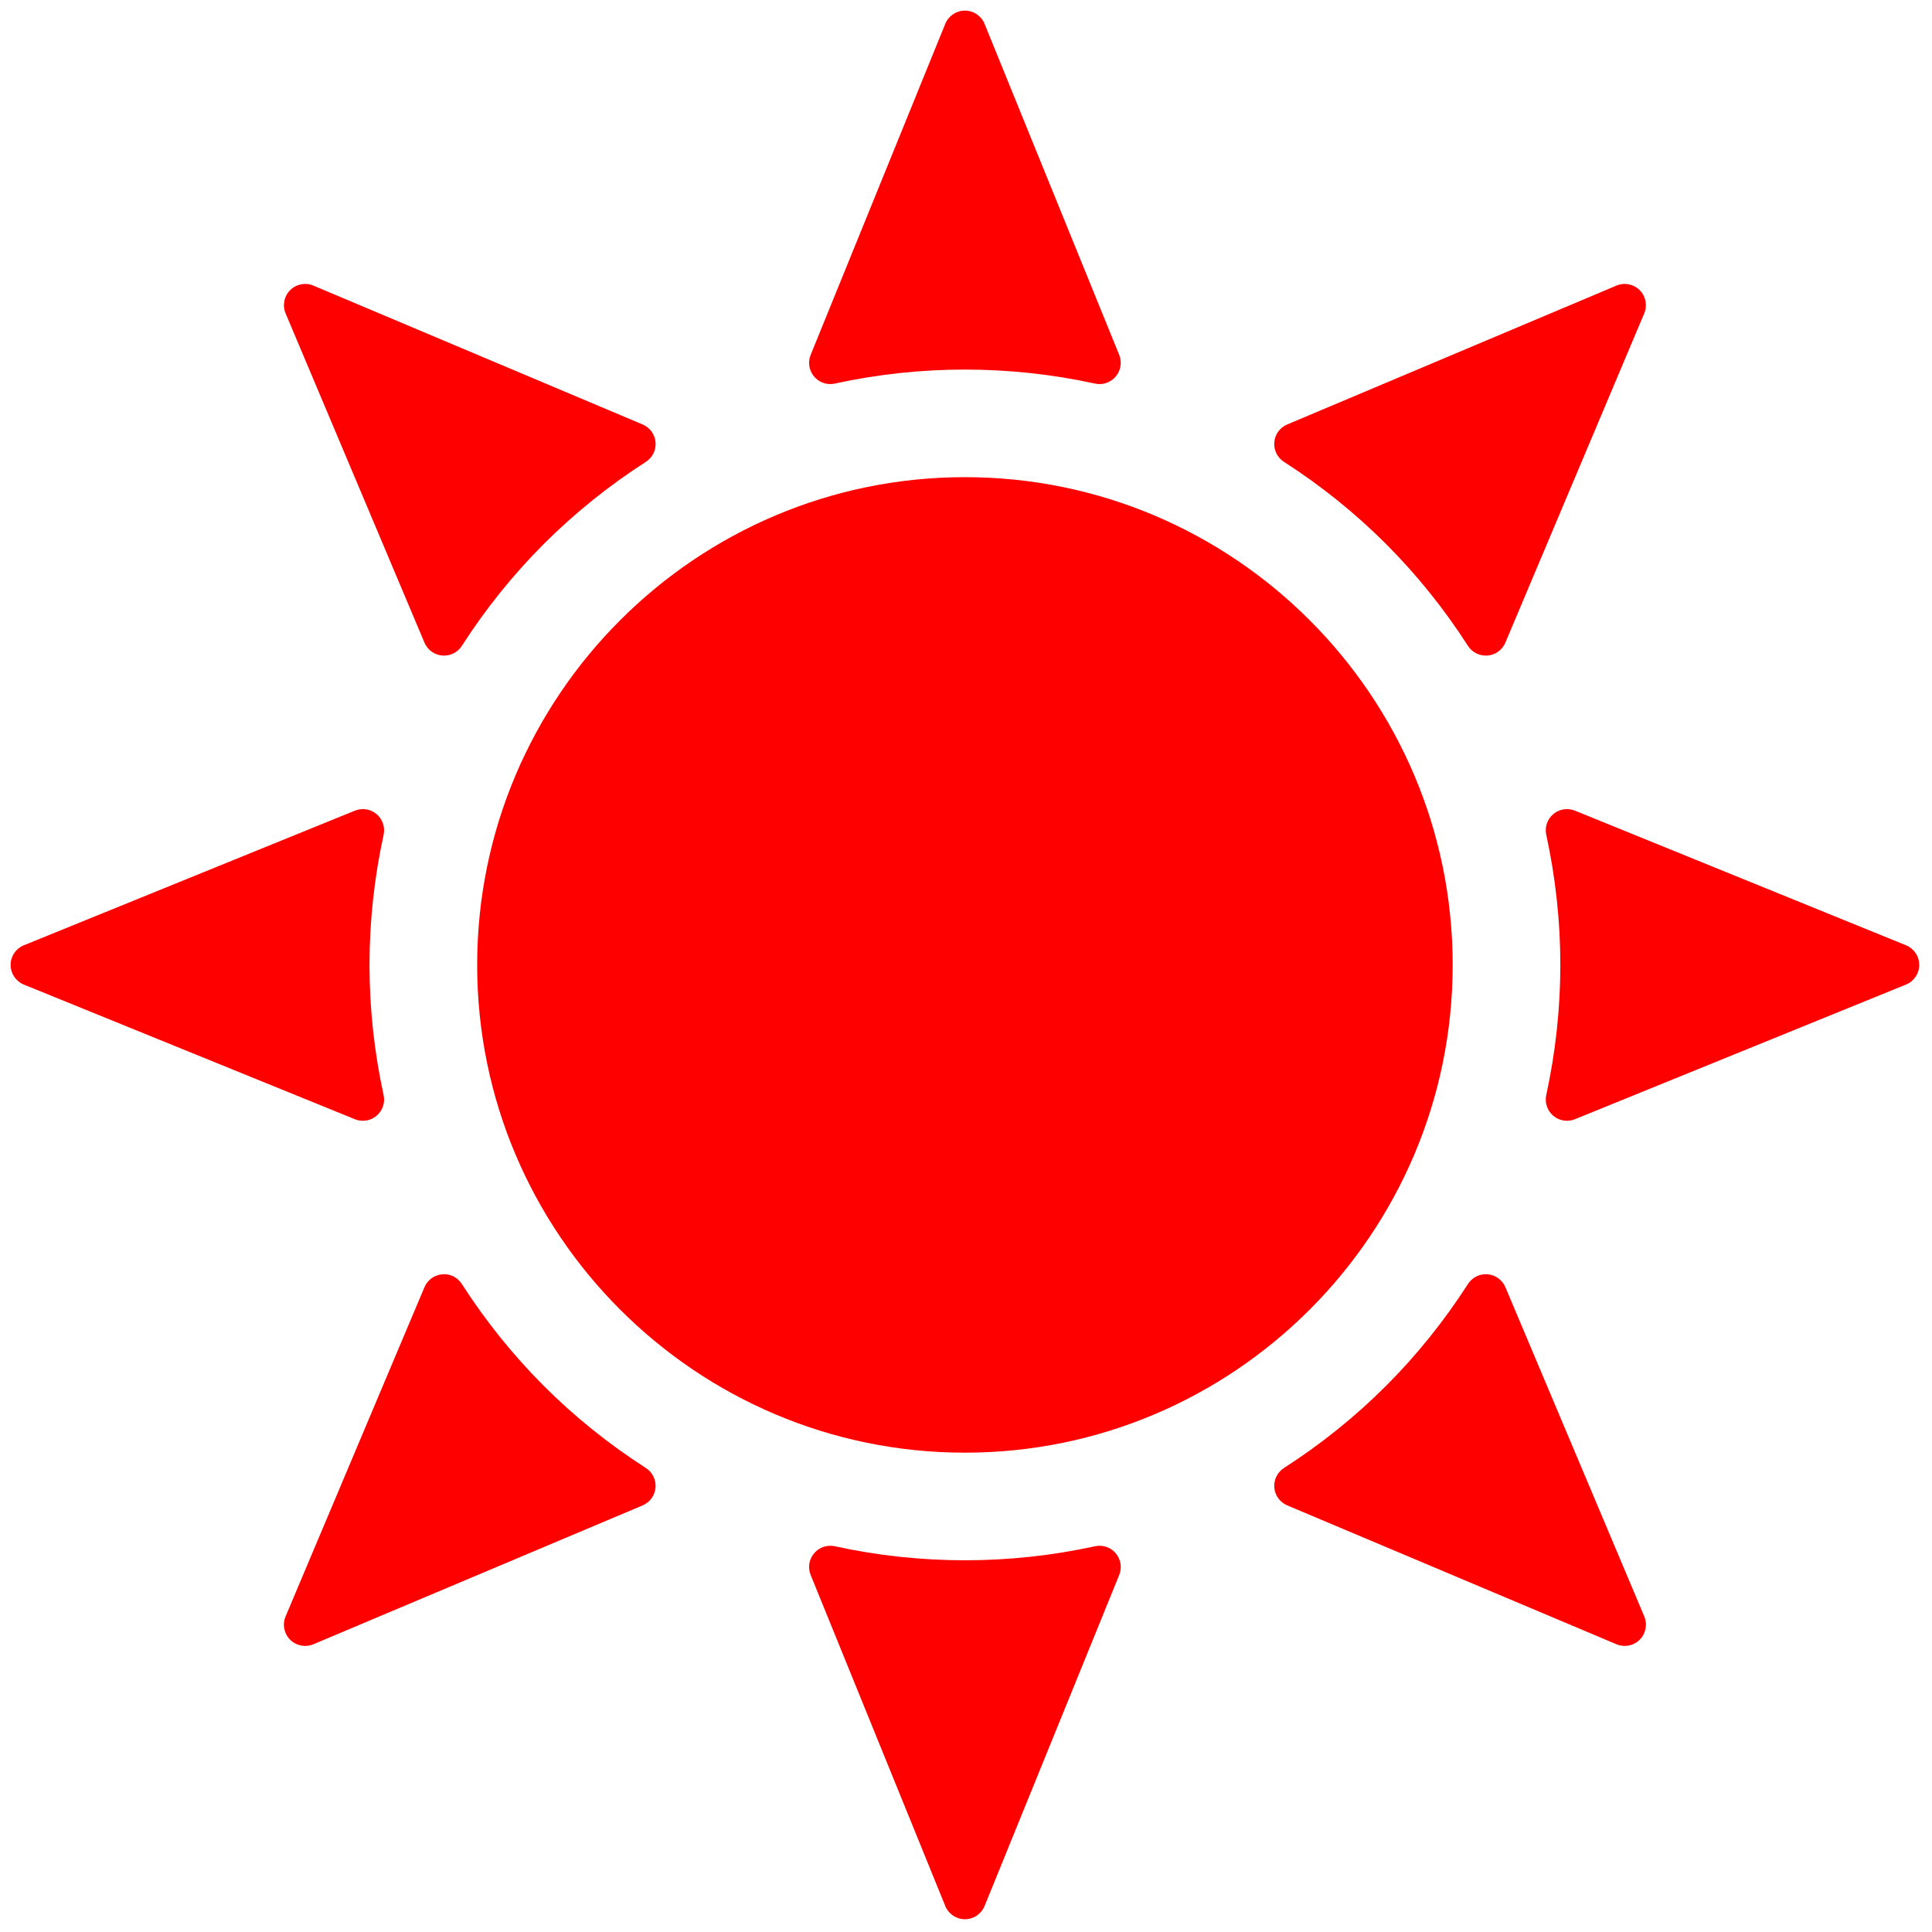
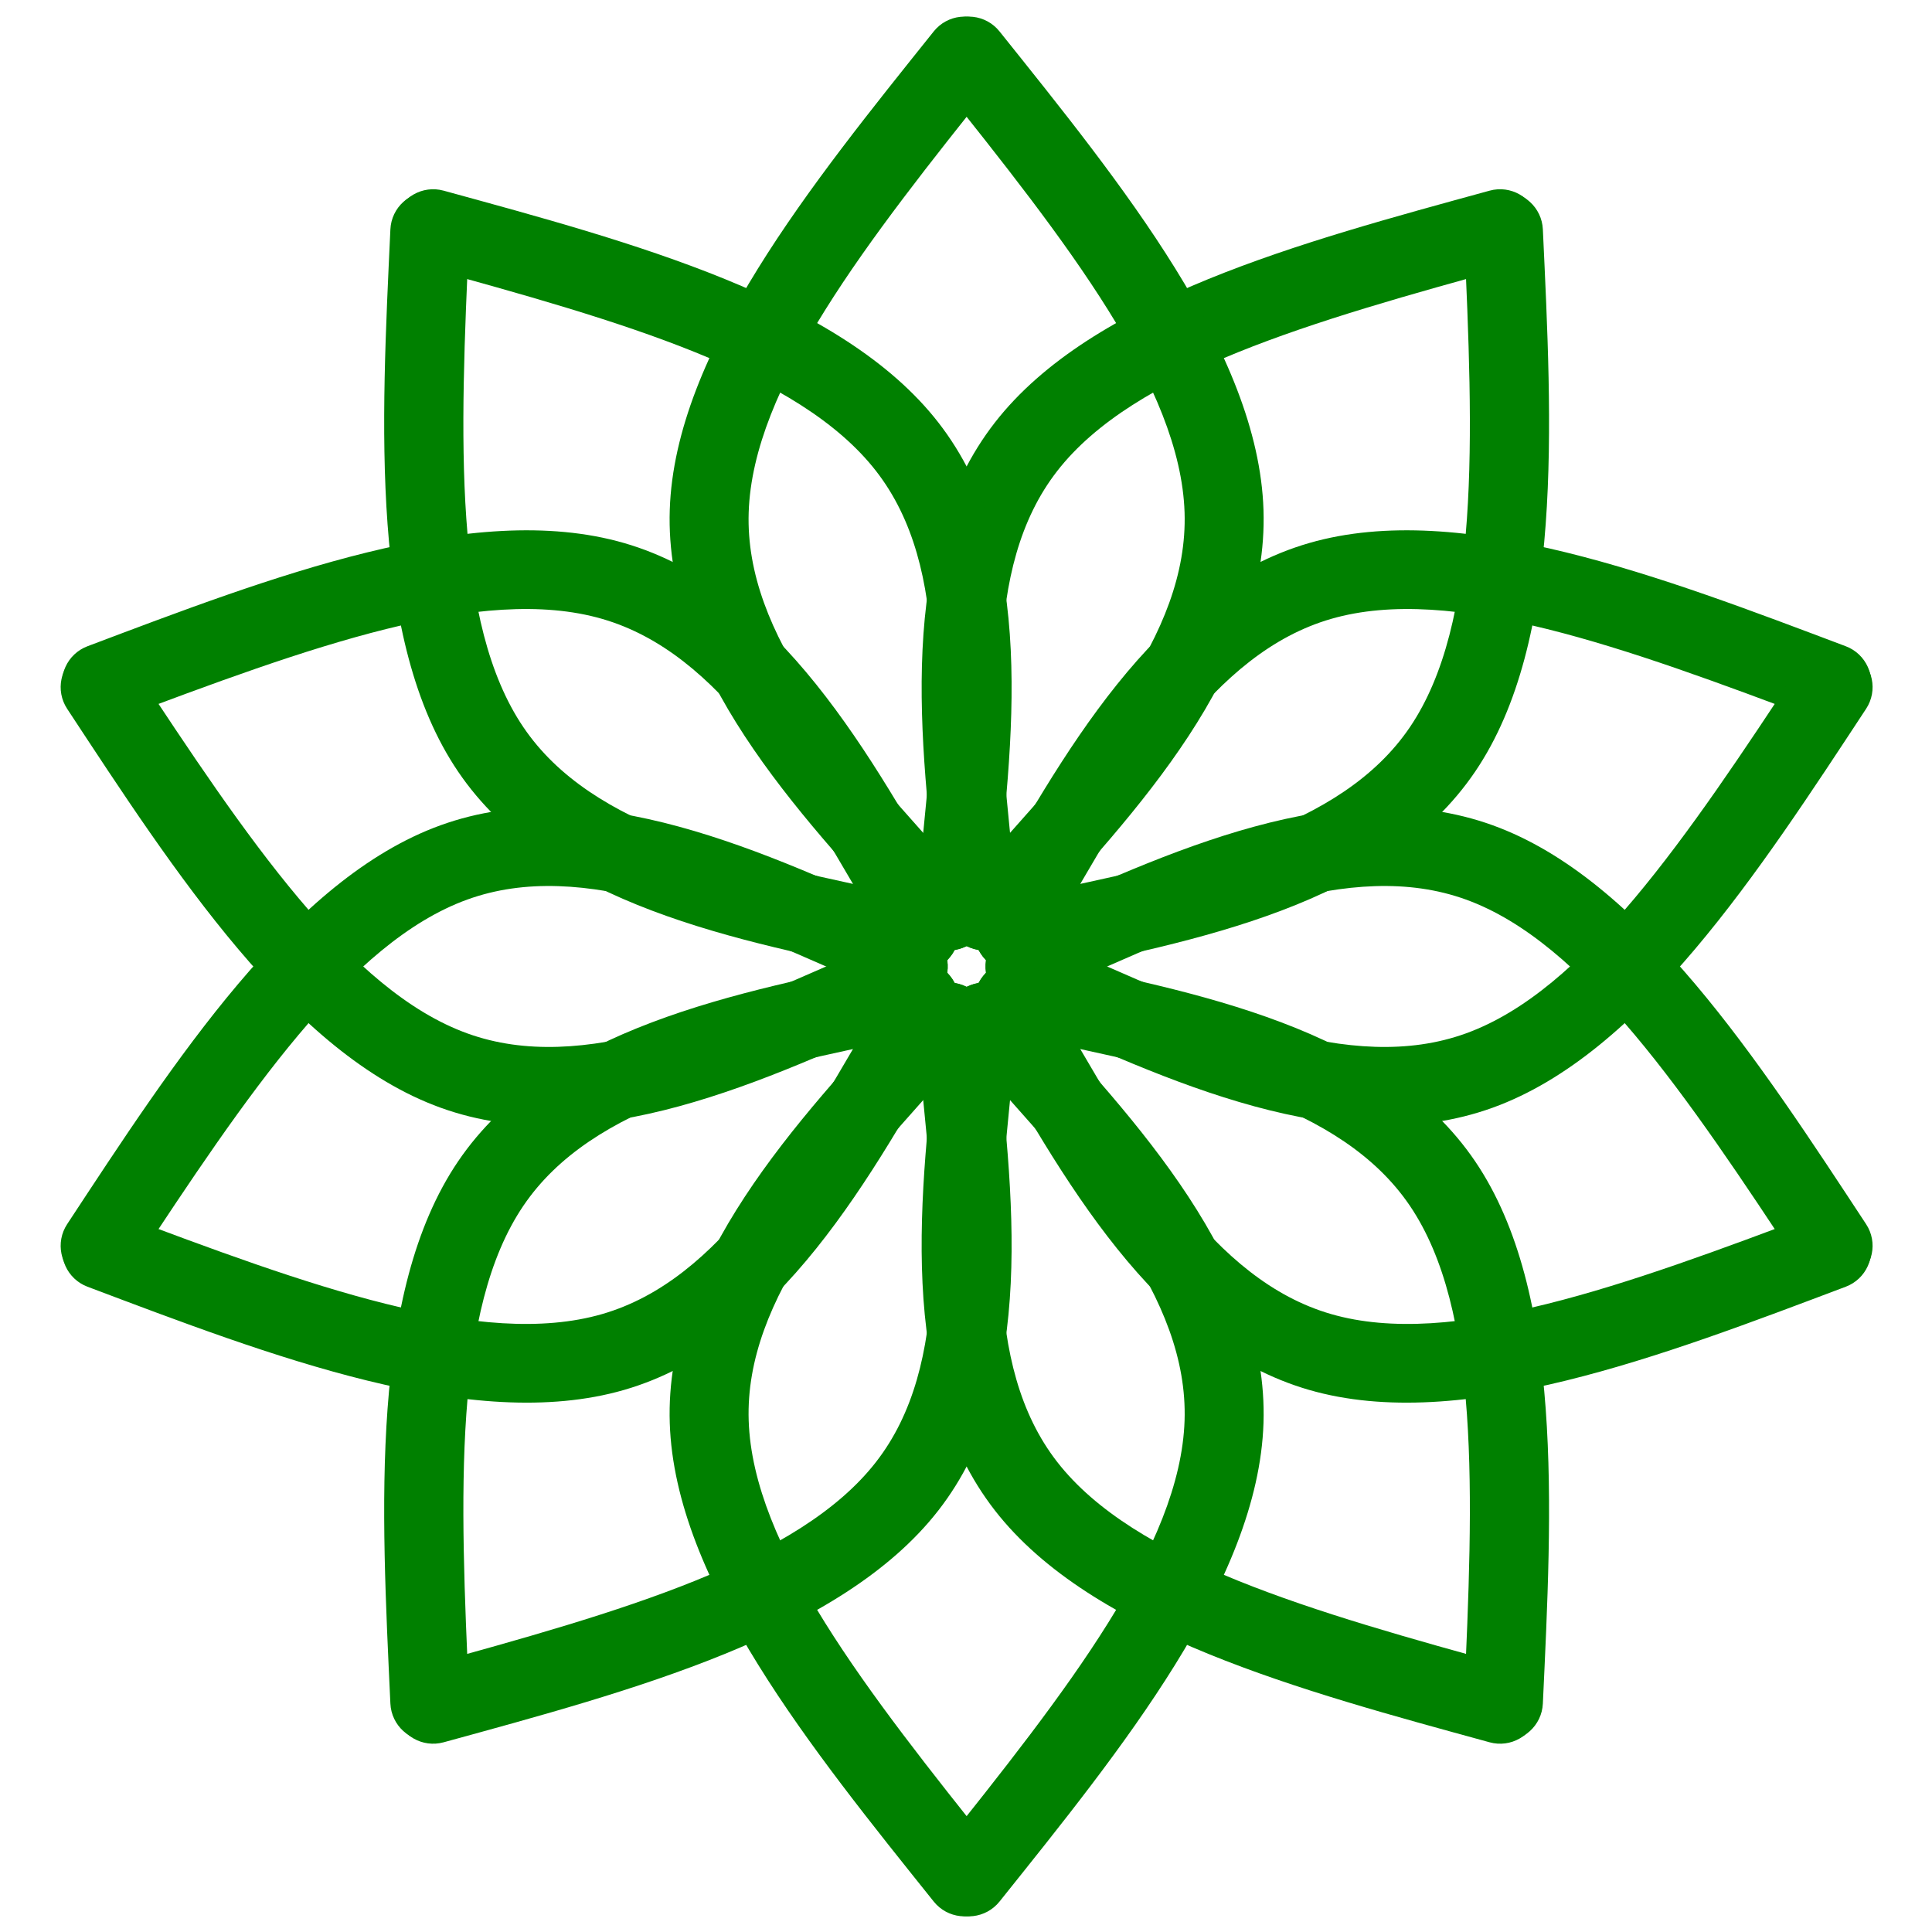
- <svg xmlns="http://www.w3.org/2000/svg" version="1.1" width="256" height="256" viewBox="0 0 256 256" xml:space="preserve">
-   <g style="stroke: none; stroke-width: 0; stroke-dasharray: none; stroke-linecap: butt; stroke-linejoin: miter; stroke-miterlimit: 10; fill: red; fill-rule: nonzero; opacity: 1;" transform="translate(1.406593 1.406593) scale(2.81 2.81)">
-     <path d="M 45 68 c -12.682 0 -23 -10.317 -23 -23 c 0 -12.682 10.318 -23 23 -23 c 12.683 0 23 10.318 23 23 C 68 57.683 57.683 68 45 68 z" style="stroke: none; stroke-width: 1; stroke-dasharray: none; stroke-linecap: butt; stroke-linejoin: miter; stroke-miterlimit: 10; fill: red; fill-rule: nonzero; opacity: 1;" transform=" matrix(1 0 0 1 0 0) " stroke-linecap="round" />
-     <path d="M 38.652 17.61 c -0.292 0 -0.573 -0.127 -0.765 -0.356 c -0.239 -0.284 -0.301 -0.677 -0.161 -1.021 l 6.348 -15.61 C 44.227 0.247 44.593 0 45 0 s 0.773 0.247 0.926 0.623 l 6.349 15.61 c 0.14 0.344 0.077 0.737 -0.162 1.021 c -0.238 0.284 -0.616 0.414 -0.978 0.333 c -4.045 -0.881 -8.228 -0.881 -12.271 0 C 38.794 17.603 38.723 17.61 38.652 17.61 z" style="stroke: none; stroke-width: 1; stroke-dasharray: none; stroke-linecap: butt; stroke-linejoin: miter; stroke-miterlimit: 10; fill: red; fill-rule: nonzero; opacity: 1;" transform=" matrix(1 0 0 1 0 0) " stroke-linecap="round" />
-     <path d="M 45 90 c -0.407 0 -0.773 -0.246 -0.926 -0.623 l -6.348 -15.61 c -0.14 -0.344 -0.078 -0.737 0.161 -1.021 c 0.239 -0.284 0.615 -0.412 0.978 -0.333 c 4.043 0.882 8.226 0.882 12.271 0 c 0.363 -0.08 0.74 0.05 0.978 0.333 c 0.239 0.283 0.302 0.677 0.162 1.021 l -6.349 15.61 C 45.773 89.754 45.407 90 45 90 z" style="stroke: none; stroke-width: 1; stroke-dasharray: none; stroke-linecap: butt; stroke-linejoin: miter; stroke-miterlimit: 10; fill: red; fill-rule: nonzero; opacity: 1;" transform=" matrix(1 0 0 1 0 0) " stroke-linecap="round" />
-     <path d="M 16.61 52.349 c -0.127 0 -0.255 -0.024 -0.377 -0.073 l -15.61 -6.349 C 0.247 45.773 0 45.407 0 45 s 0.247 -0.773 0.624 -0.926 l 15.61 -6.348 c 0.343 -0.14 0.737 -0.078 1.021 0.161 c 0.284 0.239 0.412 0.616 0.333 0.978 c -0.441 2.021 -0.665 4.086 -0.665 6.135 c 0 2.049 0.224 4.113 0.665 6.136 c 0.079 0.362 -0.049 0.739 -0.333 0.978 C 17.071 52.269 16.842 52.349 16.61 52.349 z" style="stroke: none; stroke-width: 1; stroke-dasharray: none; stroke-linecap: butt; stroke-linejoin: miter; stroke-miterlimit: 10; fill: red; fill-rule: nonzero; opacity: 1;" transform=" matrix(1 0 0 1 0 0) " stroke-linecap="round" />
-     <path d="M 73.39 52.349 c -0.231 0 -0.461 -0.08 -0.644 -0.235 c -0.284 -0.238 -0.412 -0.615 -0.333 -0.978 c 0.44 -2.022 0.664 -4.087 0.664 -6.136 c 0 -2.049 -0.224 -4.114 -0.664 -6.135 c -0.079 -0.362 0.049 -0.739 0.333 -0.978 c 0.283 -0.239 0.676 -0.301 1.021 -0.161 l 15.61 6.348 C 89.754 44.227 90 44.593 90 45 s -0.246 0.773 -0.623 0.926 l -15.61 6.349 C 73.645 52.324 73.517 52.349 73.39 52.349 z" style="stroke: none; stroke-width: 1; stroke-dasharray: none; stroke-linecap: butt; stroke-linejoin: miter; stroke-miterlimit: 10; fill: red; fill-rule: nonzero; opacity: 1;" transform=" matrix(1 0 0 1 0 0) " stroke-linecap="round" />
-     <path d="M 20.437 30.415 c -0.028 0 -0.057 -0.001 -0.085 -0.004 c -0.37 -0.032 -0.692 -0.266 -0.836 -0.607 l -6.549 -15.527 c -0.158 -0.375 -0.073 -0.808 0.214 -1.096 c 0.288 -0.288 0.722 -0.371 1.096 -0.214 l 15.527 6.549 c 0.342 0.144 0.576 0.466 0.607 0.835 c 0.032 0.37 -0.144 0.727 -0.456 0.927 c -1.743 1.119 -3.36 2.42 -4.809 3.868 c -1.448 1.449 -2.75 3.066 -3.868 4.809 C 21.093 30.243 20.775 30.415 20.437 30.415 z" style="stroke: none; stroke-width: 1; stroke-dasharray: none; stroke-linecap: butt; stroke-linejoin: miter; stroke-miterlimit: 10; fill: red; fill-rule: nonzero; opacity: 1;" transform=" matrix(1 0 0 1 0 0) " stroke-linecap="round" />
-     <path d="M 76.112 77.112 c -0.131 0 -0.263 -0.025 -0.389 -0.078 l -15.526 -6.549 c -0.342 -0.145 -0.576 -0.467 -0.607 -0.836 c -0.032 -0.37 0.144 -0.727 0.456 -0.928 c 1.745 -1.121 3.363 -2.423 4.808 -3.868 l 0 0 c 1.445 -1.444 2.747 -3.063 3.868 -4.808 c 0.201 -0.312 0.553 -0.489 0.928 -0.456 c 0.369 0.031 0.691 0.266 0.836 0.607 l 6.549 15.526 c 0.157 0.375 0.073 0.809 -0.215 1.096 C 76.628 77.011 76.372 77.112 76.112 77.112 z" style="stroke: none; stroke-width: 1; stroke-dasharray: none; stroke-linecap: butt; stroke-linejoin: miter; stroke-miterlimit: 10; fill: red; fill-rule: nonzero; opacity: 1;" transform=" matrix(1 0 0 1 0 0) " stroke-linecap="round" />
-     <path d="M 69.563 30.414 c -0.339 0 -0.656 -0.171 -0.842 -0.459 c -1.121 -1.746 -2.423 -3.363 -3.868 -4.809 l 0 0 c -1.447 -1.447 -3.065 -2.749 -4.808 -3.868 c -0.313 -0.2 -0.488 -0.557 -0.456 -0.927 c 0.031 -0.37 0.266 -0.691 0.607 -0.835 l 15.526 -6.549 c 0.373 -0.158 0.808 -0.074 1.096 0.214 c 0.288 0.288 0.372 0.721 0.215 1.096 l -6.549 15.527 c -0.145 0.342 -0.467 0.576 -0.836 0.607 C 69.62 30.413 69.592 30.414 69.563 30.414 z" style="stroke: none; stroke-width: 1; stroke-dasharray: none; stroke-linecap: butt; stroke-linejoin: miter; stroke-miterlimit: 10; fill: red; fill-rule: nonzero; opacity: 1;" transform=" matrix(1 0 0 1 0 0) " stroke-linecap="round" />
-     <path d="M 13.887 77.112 c -0.26 0 -0.516 -0.102 -0.707 -0.293 c -0.288 -0.288 -0.373 -0.721 -0.214 -1.096 l 6.549 -15.526 c 0.144 -0.342 0.466 -0.576 0.835 -0.607 c 0.37 -0.043 0.727 0.144 0.927 0.456 c 1.119 1.742 2.421 3.36 3.868 4.808 l 0 0 c 1.446 1.446 3.063 2.747 4.809 3.868 c 0.312 0.201 0.488 0.558 0.456 0.928 c -0.032 0.369 -0.266 0.691 -0.607 0.836 l -15.527 6.549 C 14.15 77.087 14.019 77.112 13.887 77.112 z" style="stroke: none; stroke-width: 1; stroke-dasharray: none; stroke-linecap: butt; stroke-linejoin: miter; stroke-miterlimit: 10; fill: red; fill-rule: nonzero; opacity: 1;" transform=" matrix(1 0 0 1 0 0) " stroke-linecap="round" />
-   </g>
+ <svg xmlns="http://www.w3.org/2000/svg" width="1000" height="1000" viewBox="500 500 3000 3000">
+   <path fill-rule="nonzero" fill="green" fill-opacity="1" d="M 1989.469 2060.461 L 1987.871 2078.852 C 1987.102 2087.602 1984.461 2096.078 1980.141 2103.73 C 1853.219 2327.789 1709.781 2588.641 1469.078 2658.27 C 1233.23 2726.48 918.523 2604.641 635.859 2498.012 C 604.18 2486.059 588.188 2450.691 600.137 2419.012 C 612.086 2387.328 647.453 2371.34 679.133 2383.289 C 979.465 2496.578 1247.75 2594.641 1435.012 2540.48 C 1617.398 2487.719 1737.16 2283.898 1873.449 2043.289 L 1865.719 2068.172 L 1867.328 2049.781 C 1870.281 2016.051 1900.012 1991.102 1933.738 1994.051 C 1967.48 1997 1992.43 2026.73 1989.469 2060.461 " />
+   <path fill-rule="nonzero" fill="green" fill-opacity="1" d="M 1956.57 2042.301 L 1944.461 2056.23 C 1938.699 2062.859 1931.578 2068.172 1923.578 2071.809 C 1689.199 2178.48 1419.828 2305.199 1184.18 2220.051 C 953.281 2136.609 770.297 1853.059 604.289 1600.648 C 585.68 1572.359 593.531 1534.352 621.82 1515.738 C 650.109 1497.129 688.125 1504.98 706.727 1533.27 C 883.109 1801.449 1042.52 2038.488 1225.852 2104.73 C 1404.422 2169.262 1621.109 2074.762 1872.789 1960.211 L 1851.922 1975.789 L 1864.031 1961.859 C 1886.238 1936.309 1924.969 1933.602 1950.52 1955.809 C 1976.07 1978.02 1978.781 2016.75 1956.57 2042.301 " />
+   <path fill-rule="nonzero" fill="green" fill-opacity="1" d="M 1940.621 2008.262 L 1922.629 2012.422 C 1914.078 2014.391 1905.199 2014.512 1896.59 2012.75 C 1644.281 1961.289 1351.871 1905.469 1211.27 1698.059 C 1073.512 1494.852 1092.141 1157.891 1106.199 856.109 C 1107.781 822.289 1136.469 796.148 1170.301 797.719 C 1204.121 799.301 1230.262 827.988 1228.68 861.809 C 1213.738 1182.449 1203.379 1467.91 1312.762 1629.27 C 1419.301 1786.43 1650.148 1837.352 1921.102 1892.609 L 1895.051 1892.949 L 1913.039 1888.789 C 1946.031 1881.18 1978.949 1901.75 1986.57 1934.738 C 1994.18 1967.73 1973.609 2000.648 1940.621 2008.262 " />
+   <path fill-rule="nonzero" fill="green" fill-opacity="1" d="M 1947.73 1971.352 L 1930.738 1964.141 C 1922.648 1960.711 1915.398 1955.578 1909.469 1949.102 C 1735.59 1759.16 1531.828 1542.129 1540 1291.691 C 1548 1046.32 1761.129 784.66 1949.891 548.781 C 1971.039 522.352 2009.621 518.059 2036.059 539.219 C 2062.488 560.371 2066.781 598.949 2045.621 625.391 C 1845.07 876.012 1668.898 1100.859 1662.551 1295.691 C 1656.359 1485.461 1813.199 1662.352 1999.91 1866.309 L 1978.641 1851.281 L 1995.641 1858.488 C 2026.801 1871.719 2041.352 1907.711 2028.121 1938.871 C 2014.891 1970.039 1978.891 1984.578 1947.73 1971.352 " />
+   <path fill-rule="nonzero" fill="green" fill-opacity="1" d="M 1975.172 1945.672 L 1965.66 1929.852 C 1961.141 1922.32 1958.289 1913.91 1957.301 1905.18 C 1928.281 1649.309 1891 1353.961 2044.801 1156.16 C 2195.512 962.352 2521.73 875.941 2813.09 796.051 C 2845.738 787.102 2879.469 806.309 2888.422 838.969 C 2897.379 871.621 2878.16 905.352 2845.512 914.301 C 2535.949 999.18 2261.262 1077.539 2141.602 1231.422 C 2025.051 1381.309 2047.961 1616.602 2079.129 1891.359 L 2070.77 1866.699 L 2080.27 1882.52 C 2097.711 1911.539 2088.32 1949.211 2059.301 1966.641 C 2030.281 1984.078 1992.609 1974.691 1975.172 1945.672 " />
+   <path fill-rule="nonzero" fill="green" fill-opacity="1" d="M 2012.469 1941.02 L 2014.078 1922.629 C 2014.852 1913.879 2017.48 1905.398 2021.809 1897.762 C 2148.73 1673.699 2292.172 1412.852 2532.871 1343.219 C 2768.711 1275.012 3083.422 1396.852 3366.078 1503.48 C 3397.77 1515.43 3413.762 1550.801 3401.809 1582.48 C 3389.859 1614.16 3354.488 1630.148 3322.809 1618.199 C 3022.48 1504.91 2754.199 1406.84 2566.941 1461.012 C 2384.539 1513.762 2264.781 1717.59 2128.5 1958.191 L 2136.23 1933.32 L 2134.621 1951.711 C 2131.672 1985.441 2101.93 2010.391 2068.199 2007.441 C 2034.469 2004.488 2009.52 1974.75 2012.469 1941.02 " />
+   <path fill-rule="nonzero" fill="green" fill-opacity="1" d="M 2045.379 1959.191 L 2057.488 1945.25 C 2063.25 1938.629 2070.371 1933.309 2078.359 1929.68 C 2312.738 1823 2582.109 1696.281 2817.77 1781.441 C 3048.66 1864.871 3231.648 2148.43 3397.66 2400.84 C 3416.262 2429.129 3408.41 2467.141 3380.129 2485.75 C 3351.84 2504.352 3313.82 2496.5 3295.219 2468.219 C 3118.828 2200.031 2959.43 1963 2776.102 1896.75 C 2597.531 1832.23 2380.84 1926.73 2129.148 2041.281 L 2150.031 2025.699 L 2137.91 2039.629 C 2115.699 2065.18 2076.98 2067.891 2051.422 2045.68 C 2025.871 2023.461 2023.16 1984.738 2045.379 1959.191 " />
+   <path fill-rule="nonzero" fill="green" fill-opacity="1" d="M 2061.32 1993.23 L 2079.309 1989.07 C 2087.871 1987.102 2096.75 1986.98 2105.352 1988.738 C 2357.672 2040.199 2650.078 2096.012 2790.68 2303.422 C 2928.43 2506.641 2909.801 2843.602 2895.738 3145.379 C 2894.172 3179.203 2865.48 3205.344 2831.648 3203.766 C 2797.828 3202.191 2771.691 3173.496 2773.262 3139.672 C 2788.199 2819.039 2798.559 2533.578 2689.191 2372.219 C 2582.648 2215.059 2351.801 2164.141 2080.852 2108.879 L 2106.891 2108.539 L 2088.91 2112.699 C 2055.91 2120.309 2023 2099.738 2015.379 2066.75 C 2007.762 2033.762 2028.328 2000.84 2061.32 1993.23 " />
+   <path fill-rule="nonzero" fill="green" fill-opacity="1" d="M 2054.219 2030.129 L 2071.211 2037.352 C 2079.301 2040.781 2086.551 2045.91 2092.48 2052.379 C 2266.359 2242.328 2470.109 2459.359 2461.949 2709.789 C 2453.949 2955.172 2240.809 3216.824 2052.059 3452.711 C 2030.898 3479.141 1992.32 3483.426 1965.891 3462.273 C 1939.449 3441.117 1935.172 3402.535 1956.32 3376.098 C 2156.879 3125.477 2333.051 2900.629 2339.398 2705.801 C 2345.59 2516.031 2188.75 2339.141 2002.031 2135.18 L 2023.301 2150.211 L 2006.309 2143 C 1975.141 2129.77 1960.602 2093.781 1973.828 2062.609 C 1987.059 2031.449 2023.051 2016.898 2054.219 2030.129 " />
+   <path fill-rule="nonzero" fill="green" fill-opacity="1" d="M 2026.77 2055.82 L 2036.281 2071.641 C 2040.801 2079.172 2043.66 2087.578 2044.641 2096.301 C 2073.672 2352.18 2110.949 2647.52 1957.141 2845.328 C 1806.441 3039.141 1480.211 3125.547 1188.859 3205.434 C 1156.211 3214.387 1122.48 3195.172 1113.52 3162.52 C 1104.57 3129.867 1123.781 3096.141 1156.441 3087.184 C 1466 3002.309 1740.691 2923.949 1860.352 2770.07 C 1976.891 2620.18 1953.98 2384.891 1922.809 2110.121 L 1931.18 2134.789 L 1921.672 2118.969 C 1904.23 2089.941 1913.621 2052.281 1942.648 2034.84 C 1971.672 2017.398 2009.328 2026.789 2026.77 2055.82 " />
+   <path fill-rule="nonzero" fill="green" fill-opacity="1" d="M 1947.73 2030.129 L 1930.738 2037.352 C 1922.648 2040.781 1915.398 2045.91 1909.469 2052.379 C 1735.59 2242.328 1531.828 2459.359 1540 2709.789 C 1548 2955.172 1761.129 3216.824 1949.891 3452.707 C 1971.039 3479.141 2009.621 3483.426 2036.059 3462.273 C 2062.488 3441.117 2066.781 3402.535 2045.621 3376.098 C 1845.07 3125.477 1668.898 2900.629 1662.551 2705.801 C 1656.359 2516.031 1813.199 2339.141 1999.91 2135.18 L 1978.641 2150.211 L 1995.641 2143 C 2026.801 2129.77 2041.352 2093.781 2028.121 2062.609 C 2014.891 2031.441 1978.891 2016.898 1947.73 2030.129 " />
+   <path fill-rule="nonzero" fill="green" fill-opacity="1" d="M 1940.621 1993.219 L 1922.629 1989.07 C 1914.078 1987.102 1905.199 1986.98 1896.59 1988.738 C 1644.281 2040.199 1351.871 2096.012 1211.27 2303.422 C 1073.512 2506.641 1092.141 2843.602 1106.199 3145.379 C 1107.781 3179.203 1136.469 3205.344 1170.301 3203.766 C 1204.121 3202.191 1230.262 3173.496 1228.68 3139.672 C 1213.738 2819.031 1203.379 2533.578 1312.762 2372.219 C 1419.301 2215.059 1650.148 2164.141 1921.102 2108.879 L 1895.051 2108.539 L 1913.039 2112.691 C 1946.031 2120.309 1978.949 2099.738 1986.57 2066.75 C 1994.18 2033.762 1973.609 2000.84 1940.621 1993.219 " />
+   <path fill-rule="nonzero" fill="green" fill-opacity="1" d="M 1956.57 1959.191 L 1944.461 1945.25 C 1938.699 1938.629 1931.578 1933.309 1923.578 1929.68 C 1689.199 1823 1419.828 1696.281 1184.18 1781.441 C 953.281 1864.871 770.297 2148.43 604.289 2400.84 C 585.68 2429.129 593.531 2467.141 621.82 2485.75 C 650.109 2504.352 688.125 2496.5 706.727 2468.219 C 883.109 2200.031 1042.52 1963 1225.852 1896.75 C 1404.422 1832.219 1621.109 1926.73 1872.789 2041.281 L 1851.922 2025.699 L 1864.031 2039.629 C 1886.238 2065.18 1924.969 2067.891 1950.52 2045.68 C 1976.07 2023.461 1978.781 1984.738 1956.57 1959.191 " />
+   <path fill-rule="nonzero" fill="green" fill-opacity="1" d="M 1989.469 1941.02 L 1987.871 1922.629 C 1987.102 1913.879 1984.461 1905.398 1980.141 1897.762 C 1853.219 1673.699 1709.781 1412.852 1469.078 1343.219 C 1233.23 1275.012 918.523 1396.852 635.859 1503.48 C 604.18 1515.43 588.188 1550.801 600.137 1582.48 C 612.086 1614.16 647.453 1630.148 679.133 1618.199 C 979.465 1504.91 1247.75 1406.84 1435.012 1461.012 C 1617.398 1513.762 1737.16 1717.59 1873.449 1958.191 L 1865.719 1933.32 L 1867.328 1951.711 C 1870.281 1985.441 1900.012 2010.391 1933.738 2007.441 C 1967.48 2004.488 1992.43 1974.75 1989.469 1941.02 " />
+   <path fill-rule="nonzero" fill="green" fill-opacity="1" d="M 2026.77 1945.672 L 2036.281 1929.852 C 2040.801 1922.32 2043.66 1913.91 2044.648 1905.18 C 2073.672 1649.309 2110.949 1353.961 1957.141 1156.16 C 1806.441 962.352 1480.211 875.941 1188.859 796.051 C 1156.211 787.102 1122.48 806.309 1113.531 838.969 C 1104.57 871.621 1123.781 905.352 1156.441 914.301 C 1466 999.18 1740.691 1077.539 1860.352 1231.422 C 1976.891 1381.309 1953.98 1616.602 1922.809 1891.359 L 1931.18 1866.699 L 1921.672 1882.52 C 1904.23 1911.539 1913.621 1949.211 1942.648 1966.641 C 1971.672 1984.078 2009.328 1974.699 2026.77 1945.672 " />
+   <path fill-rule="nonzero" fill="green" fill-opacity="1" d="M 2054.219 1971.352 L 2071.211 1964.141 C 2079.289 1960.711 2086.551 1955.578 2092.48 1949.102 C 2266.359 1759.16 2470.109 1542.129 2461.949 1291.691 C 2453.949 1046.32 2240.809 784.66 2052.059 548.781 C 2030.898 522.34 1992.328 518.059 1965.891 539.219 C 1939.449 560.371 1935.172 598.949 1956.32 625.391 C 2156.879 876.012 2333.051 1100.859 2339.398 1295.691 C 2345.59 1485.461 2188.75 1662.34 2002.031 1866.309 L 2023.301 1851.281 L 2006.309 1858.488 C 1975.141 1871.711 1960.602 1907.711 1973.828 1938.871 C 1987.059 1970.039 2023.051 1984.578 2054.219 1971.352 " />
+   <path fill-rule="nonzero" fill="green" fill-opacity="1" d="M 2061.32 2008.262 L 2079.309 2012.422 C 2087.871 2014.391 2096.75 2014.512 2105.352 2012.75 C 2357.672 1961.289 2650.078 1905.469 2790.68 1698.059 C 2928.43 1494.852 2909.801 1157.891 2895.738 856.109 C 2894.172 822.289 2865.48 796.148 2831.648 797.719 C 2797.828 799.301 2771.691 827.988 2773.262 861.809 C 2788.199 1182.449 2798.559 1467.91 2689.191 1629.27 C 2582.648 1786.43 2351.801 1837.352 2080.852 1892.609 L 2106.891 1892.949 L 2088.91 1888.789 C 2055.91 1881.18 2023 1901.75 2015.379 1934.738 C 2007.762 1967.73 2028.328 2000.648 2061.32 2008.262 " />
+   <path fill-rule="nonzero" fill="green" fill-opacity="1" d="M 2045.379 2042.301 L 2057.488 2056.23 C 2063.25 2062.859 2070.371 2068.172 2078.359 2071.809 C 2312.738 2178.48 2582.109 2305.199 2817.77 2220.051 C 3048.66 2136.609 3231.648 1853.059 3397.66 1600.648 C 3416.262 1572.359 3408.41 1534.352 3380.129 1515.738 C 3351.84 1497.129 3313.82 1504.98 3295.219 1533.27 C 3118.828 1801.449 2959.43 2038.488 2776.102 2104.73 C 2597.531 2169.262 2380.84 2074.762 2129.148 1960.211 L 2150.031 1975.789 L 2137.922 1961.859 C 2115.699 1936.309 2076.98 1933.602 2051.43 1955.809 C 2025.871 1978.02 2023.16 2016.75 2045.379 2042.301 " />
+   <path fill-rule="nonzero" fill="green" fill-opacity="1" d="M 2012.469 2060.461 L 2014.078 2078.852 C 2014.852 2087.602 2017.48 2096.078 2021.809 2103.73 C 2148.73 2327.789 2292.172 2588.641 2532.871 2658.27 C 2768.711 2726.48 3083.422 2604.641 3366.078 2498.012 C 3397.77 2486.059 3413.762 2450.691 3401.809 2419.012 C 3389.859 2387.328 3354.488 2371.34 3322.809 2383.289 C 3022.48 2496.578 2754.199 2594.641 2566.941 2540.48 C 2384.539 2487.719 2264.781 2283.898 2128.5 2043.289 L 2136.23 2068.172 L 2134.621 2049.781 C 2131.672 2016.051 2101.93 1991.102 2068.199 1994.051 C 2034.469 1997 2009.52 2026.73 2012.469 2060.461 " />
+   <path fill-rule="nonzero" fill="green" fill-opacity="1" d="M 1975.172 2055.82 L 1965.66 2071.641 C 1961.141 2079.172 1958.289 2087.578 1957.301 2096.301 C 1928.27 2352.18 1890.988 2647.52 2044.801 2845.328 C 2195.512 3039.141 2521.73 3125.547 2813.09 3205.434 C 2845.738 3214.391 2879.469 3195.176 2888.422 3162.52 C 2897.371 3129.867 2878.16 3096.141 2845.512 3087.184 C 2535.949 3002.309 2261.262 2923.949 2141.602 2770.07 C 2025.051 2620.18 2047.961 2384.891 2079.129 2110.121 L 2070.762 2134.789 L 2080.27 2118.969 C 2097.711 2089.941 2088.32 2052.281 2059.301 2034.84 C 2030.281 2017.398 1992.609 2026.789 1975.172 2055.82 " />
</svg>
